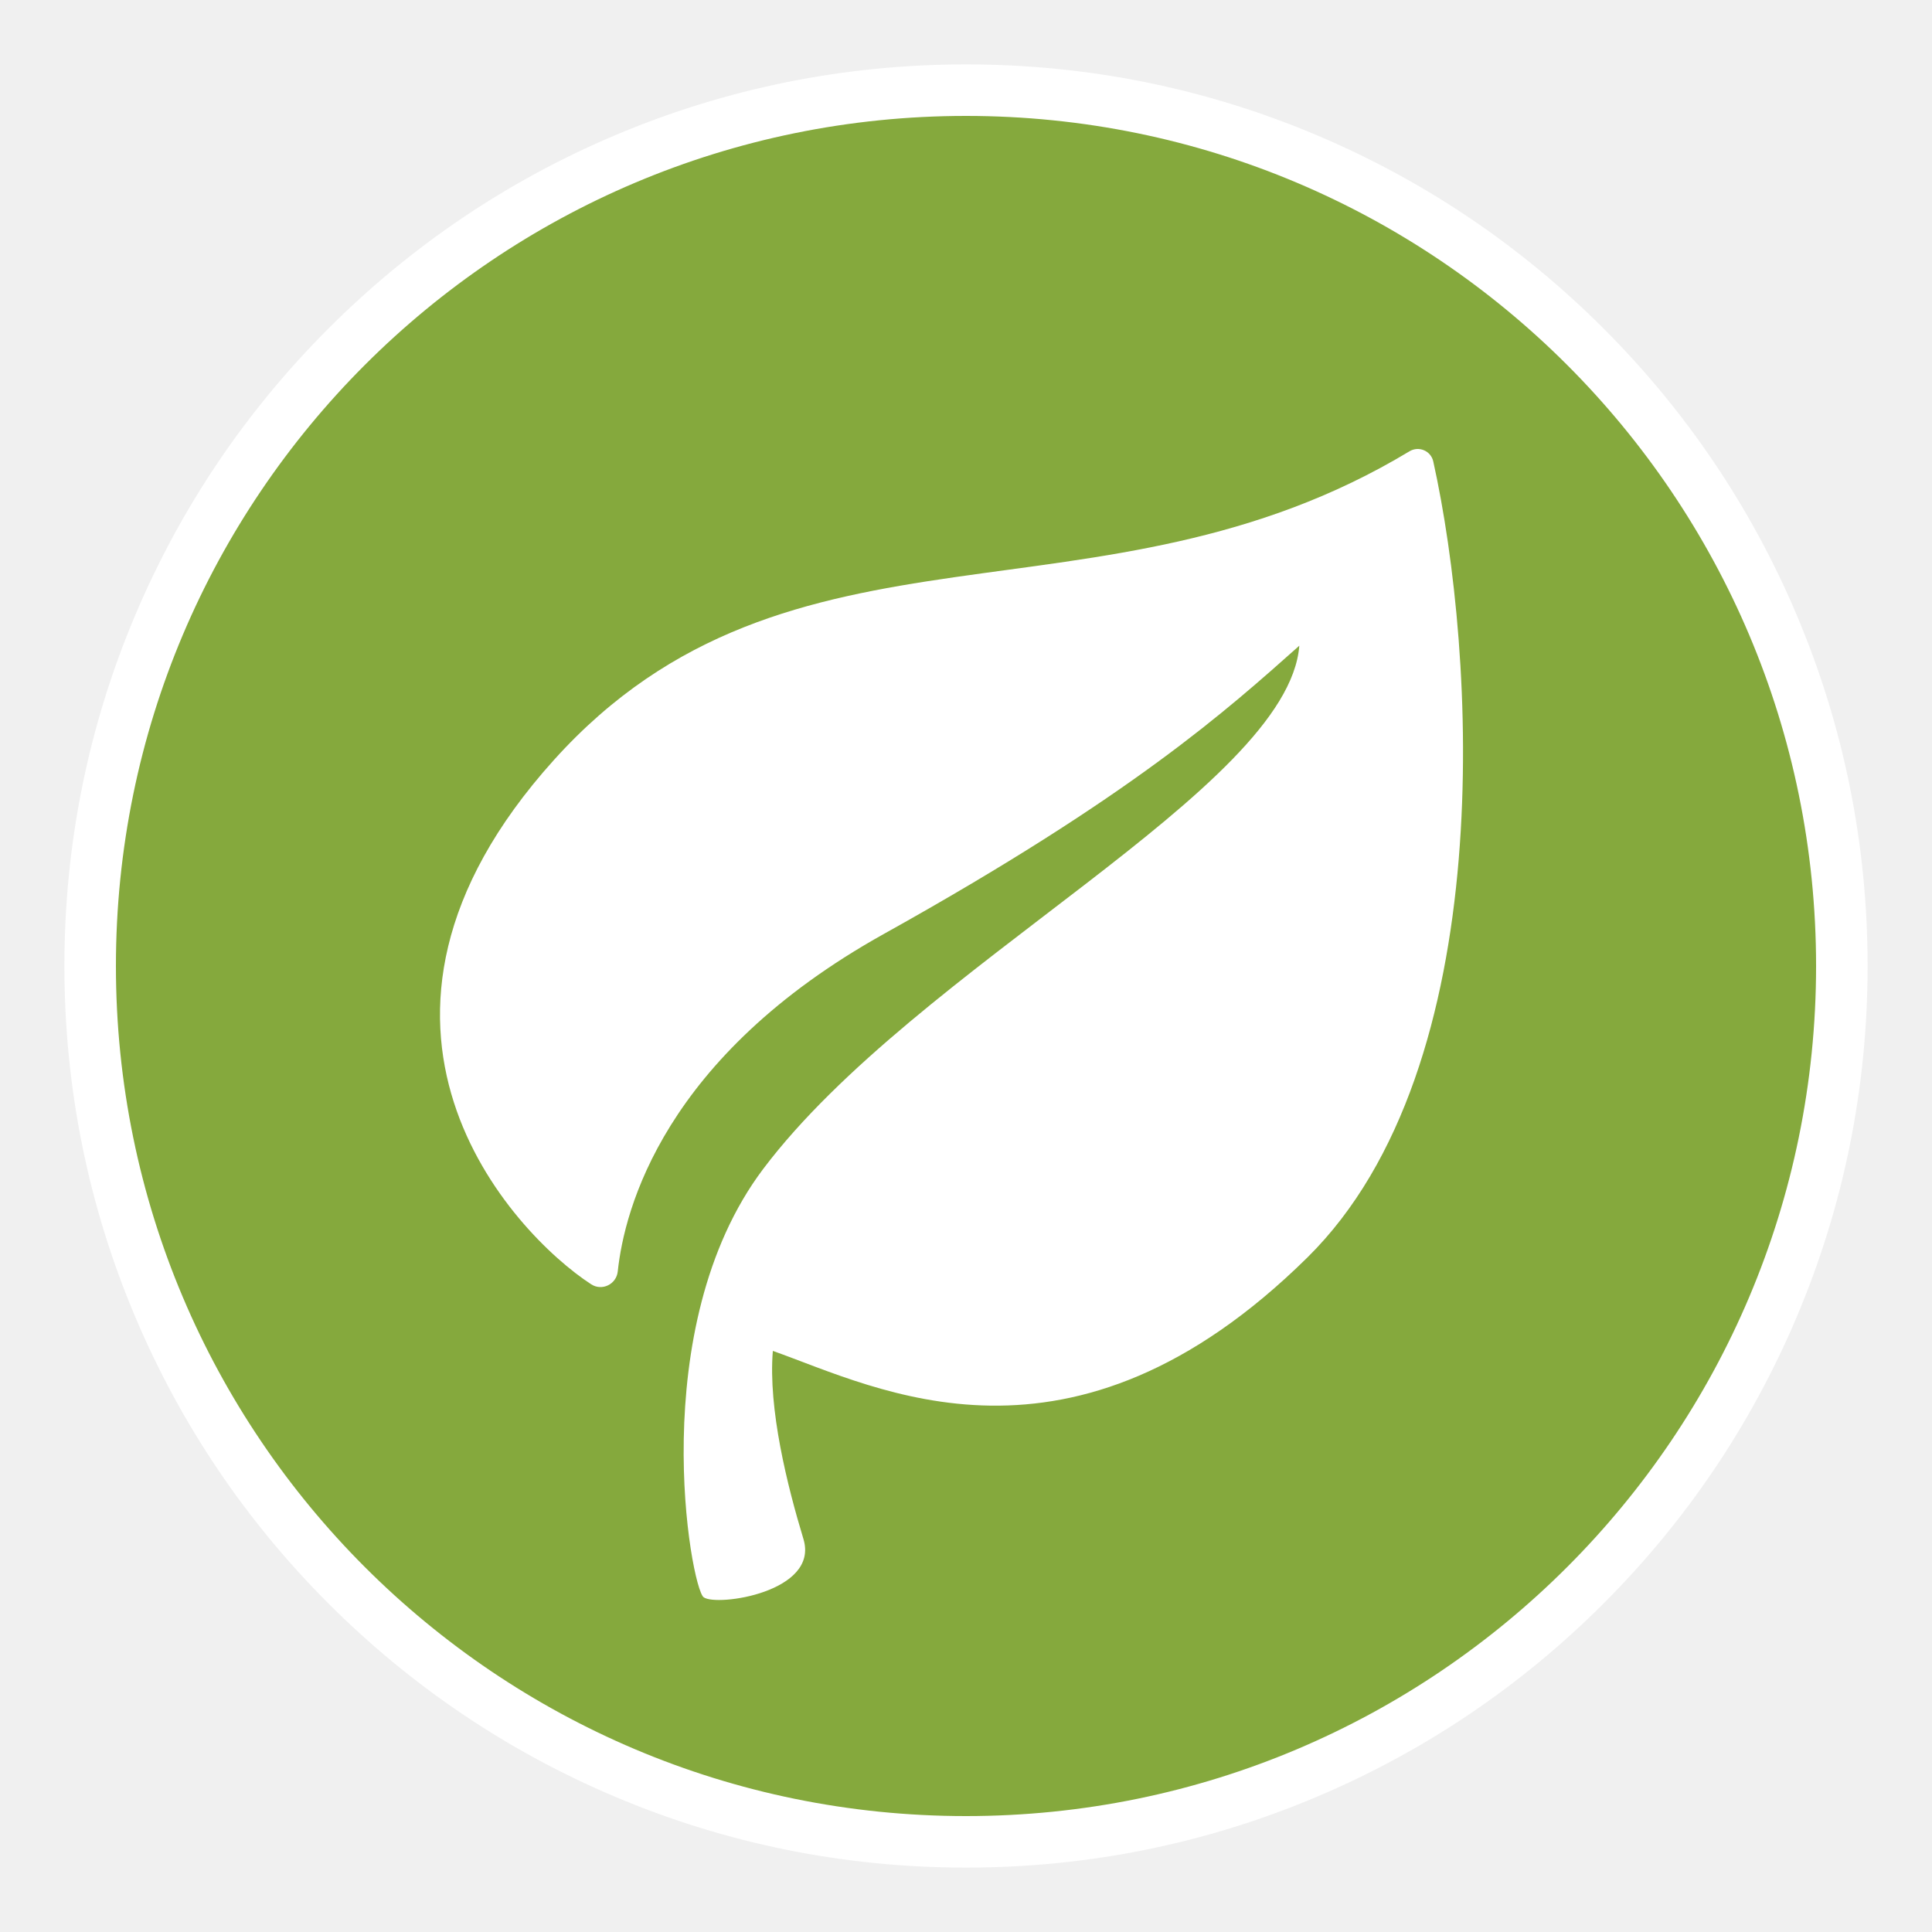
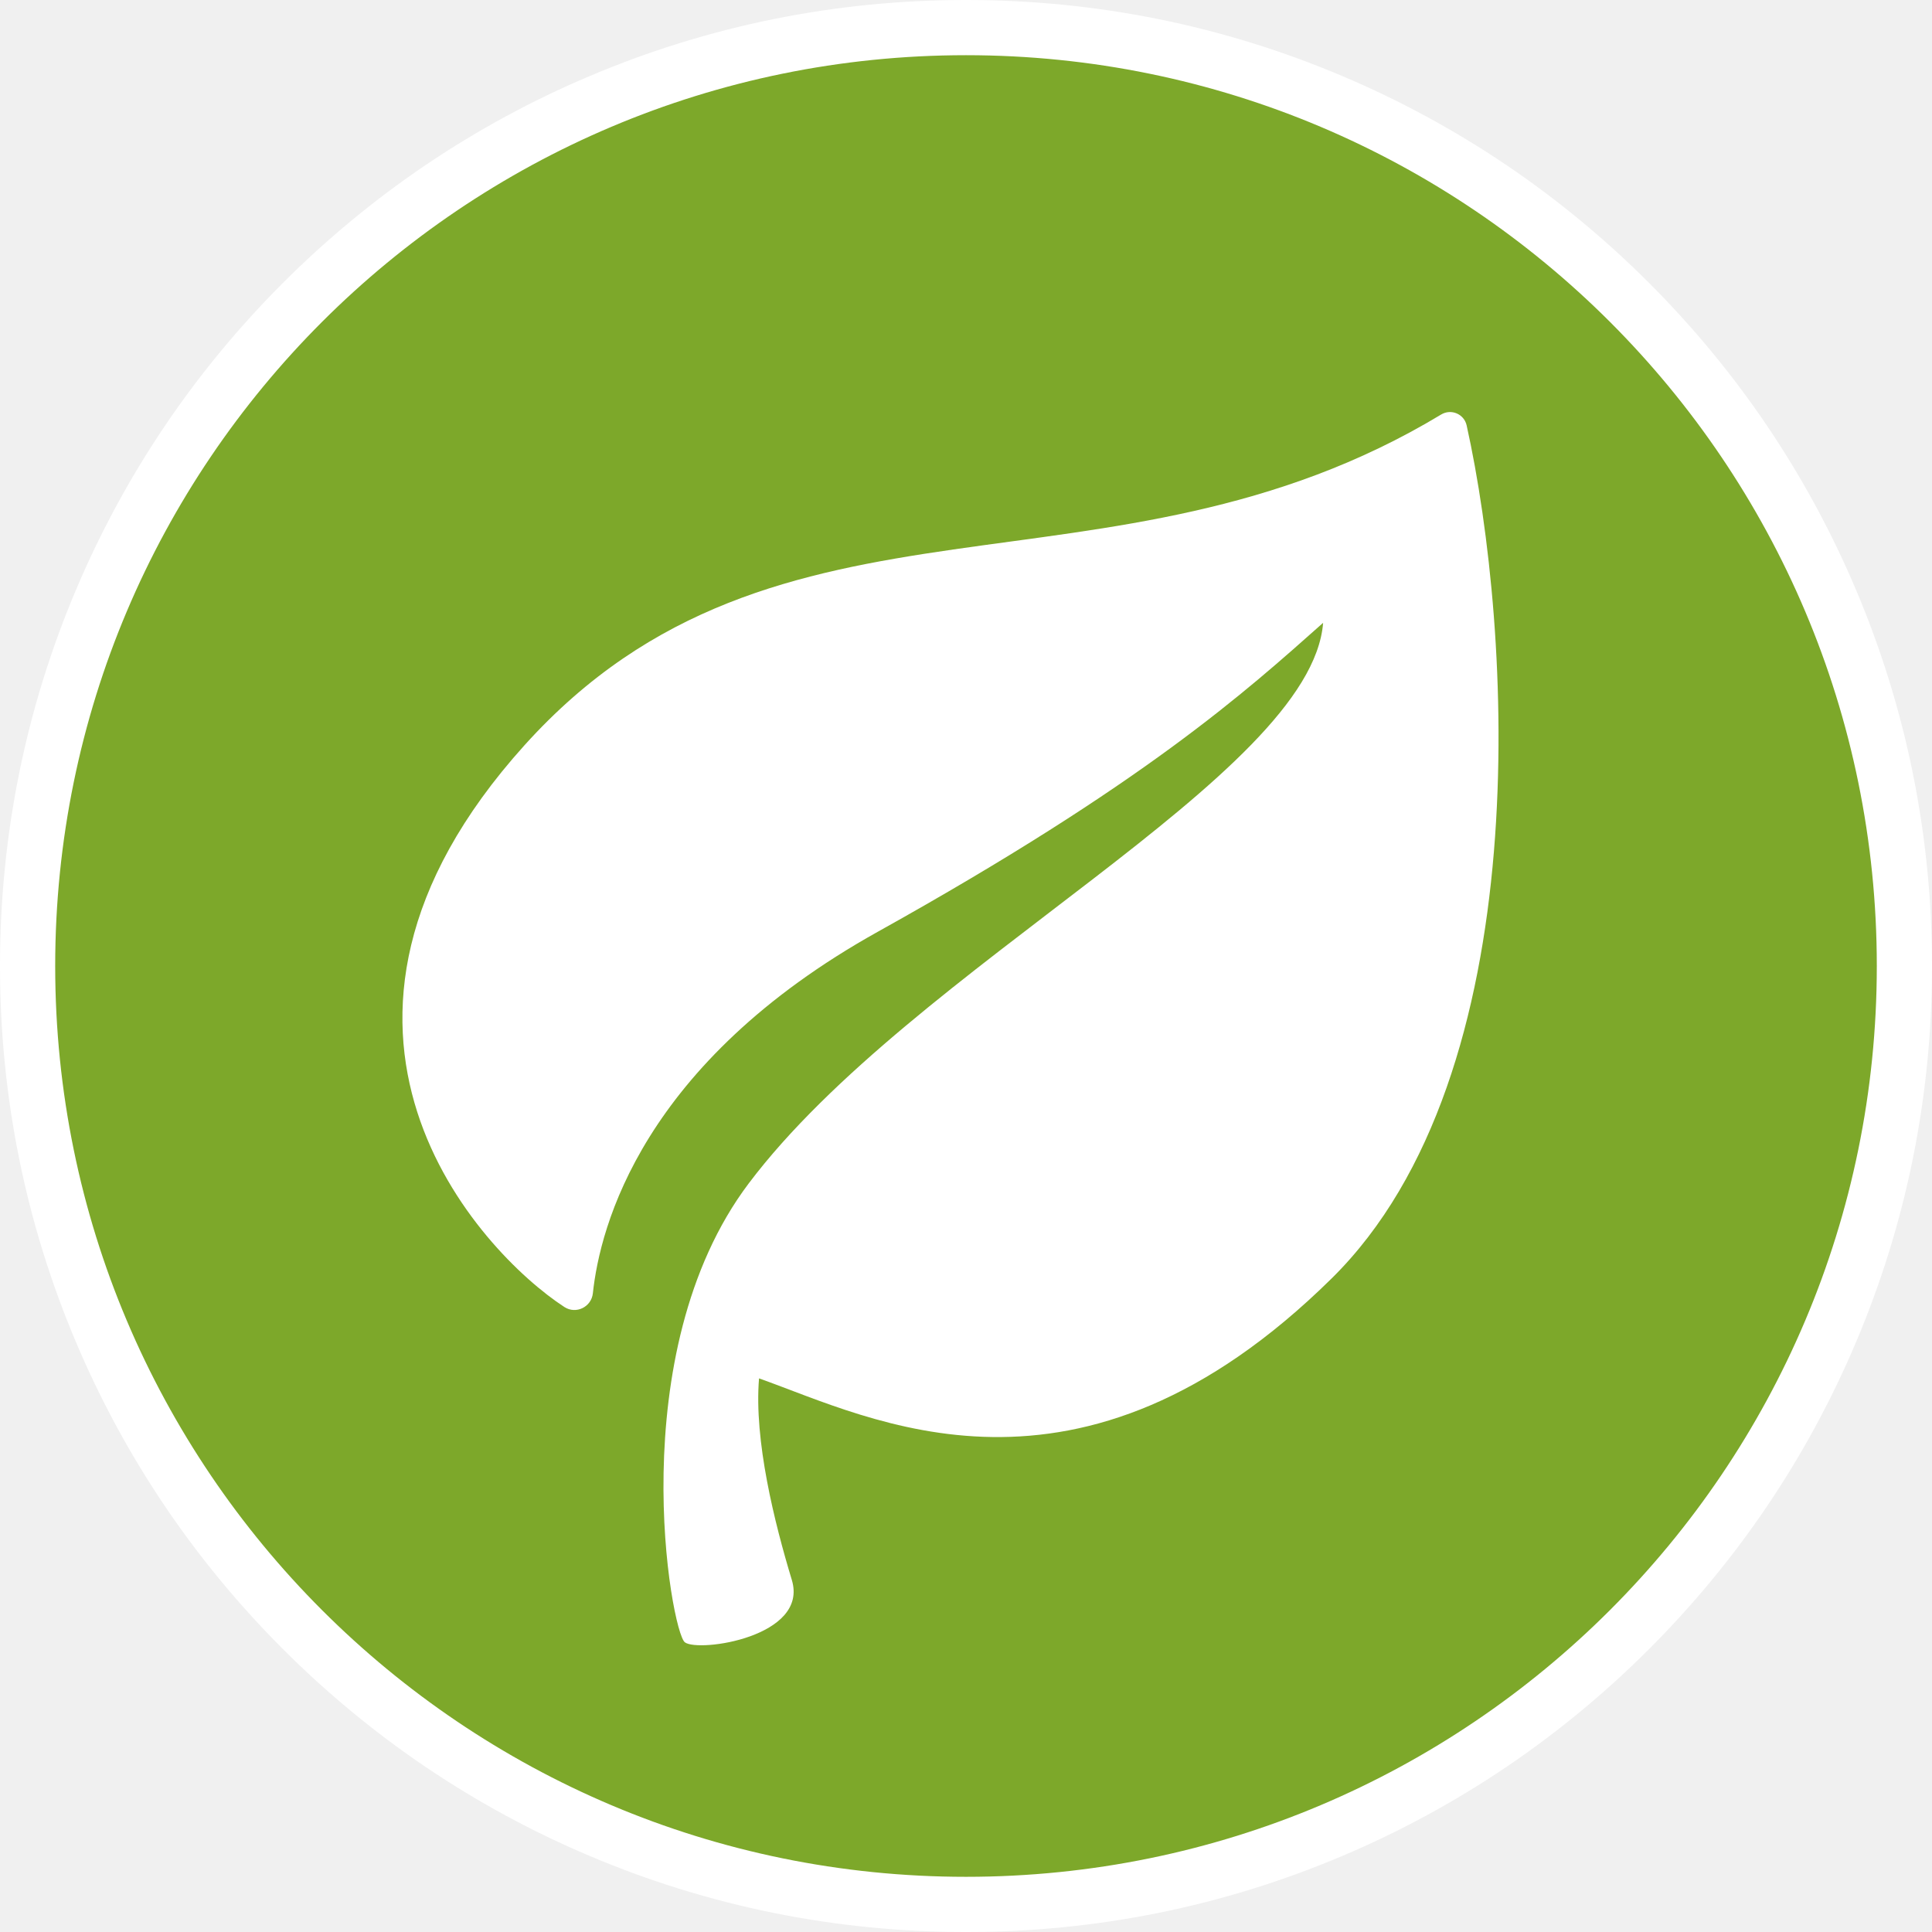
- <svg xmlns="http://www.w3.org/2000/svg" height="1200" viewBox="0 0 1200 1200" width="1200">
-   <clipPath id="a">
-     <path d="m0 0h1200v1200h-1200z" />
-   </clipPath>
-   <g clip-path="url(#a)">
-     <path d="m600 1144c-145.31 0-281.92-56.59-384.67-159.33-102.74-102.75-159.33-239.36-159.33-384.67s56.59-281.92 159.33-384.67c102.75-102.74 239.36-159.33 384.67-159.33s281.92 56.59 384.67 159.33c102.74 102.75 159.33 239.36 159.33 384.67s-56.59 281.92-159.33 384.67c-102.75 102.74-239.36 159.33-384.67 159.33z" fill="#85a93d" />
-     <path d="m817.99 84.02c66.69 28.21 126.57 68.58 177.99 120s91.79 111.3 120 177.99c29.21 69.06 44.02 142.4 44.02 217.99s-14.81 148.93-44.02 217.99c-28.21 66.69-68.58 126.57-120 177.99s-111.3 91.79-177.99 120c-69.06 29.21-142.4 44.02-217.99 44.02s-148.93-14.81-217.99-44.02c-66.69-28.21-126.57-68.58-177.99-120s-91.79-111.3-120-177.99c-29.21-69.06-44.02-142.4-44.02-217.99s14.81-148.93 44.02-217.99c28.21-66.69 68.58-126.57 120-177.99s111.3-91.79 177.99-120c69.06-29.21 142.4-44.02 217.99-44.02s148.93 14.81 217.99 44.02zm-745.99 515.98c0 291.61 236.39 528 528 528s528-236.39 528-528-236.39-528-528-528-528 236.39-528 528zm311.7 189.71c-.85 8-9.79 12.36-16.53 7.97-48.57-31.55-171.14-161.35-23.14-325.62 146.97-163.12 339.13-75.72 531.4-191.74 5.82-3.51 13.33-.33 14.8 6.3 26.27 118.34 41.93 375.95-78.2 494.44-147 145-267 81-332 58.01-3 35.99 9 83.84 19 116.84s-54 42.15-62 36.16c-8-6-37.22-167.51 37-266.01 95-126.06 326-236 333-325-45 40-103.62 93.04-258 179-136.89 76.23-161.26 171.2-165.33 209.65z" fill="#fff" fill-rule="evenodd" />
-   </g>
+ <svg xmlns="http://www.w3.org/2000/svg" width="746.667" height="746.667" viewBox="0 0 197.556 197.556">
+   <path d="M98.778 194.733c-25.63 0-49.727-9.98-67.851-28.104S2.822 124.409 2.822 98.778c0-25.63 9.981-49.727 28.105-67.851s42.22-28.105 67.85-28.105c25.631 0 49.728 9.981 67.852 28.105 18.123 18.124 28.104 42.22 28.104 67.85 0 25.631-9.98 49.728-28.104 67.852-18.124 18.123-42.22 28.104-67.851 28.104" style="fill:#7da82a;fill-opacity:1;fill-rule:nonzero;stroke:none;stroke-width:.353" />
+   <path d="M0 0c-37.793 0-74.463-7.405-108.994-22.011-33.344-14.102-63.286-34.29-88.996-59.999s-45.896-55.652-60-88.997C-272.595-205.536-280-242.207-280-280s7.405-74.464 22.01-108.993c14.104-33.345 34.291-63.287 60-88.997 25.71-25.709 55.652-45.896 88.996-59.999C-74.463-552.595-37.793-560 0-560s74.464 7.405 108.993 22.011c33.345 14.103 63.287 34.29 88.997 59.999 25.709 25.71 45.897 55.652 59.999 88.997C272.595-354.464 280-317.793 280-280s-7.405 74.464-22.011 108.993c-14.102 33.345-34.29 63.287-59.999 88.997-25.71 25.709-55.652 45.897-88.997 59.999C74.464-7.405 37.793 0 0 0m0-16c145.803 0 264-118.196 264-264 0-145.803-118.197-264-264-264s-264 118.197-264 264C-264-134.196-145.803-16 0-16" style="fill:#fff;fill-opacity:1;fill-rule:nonzero;stroke:none" transform="matrix(.35278 0 0 -.35278 98.778 0)" />
+   <path d="M0 0c-.423-4-4.892-6.179-8.264-3.987-24.283 15.779-85.571 80.677-11.571 162.809 73.487 81.563 169.567 37.861 265.702 95.873 2.907 1.755 6.665.165 7.401-3.15 13.134-59.172 20.961-187.976-39.103-247.223-73.5-72.5-133.5-40.5-166-29-1.5-18 4.501-41.921 9.501-58.421s-27.001-21.079-31.001-18.079-18.611 83.753 18.5 133c47.5 63.032 163 118 166.5 162.5-22.5-20-51.809-46.518-129-89.5C14.221 66.711 2.036 19.224 0 0" style="fill:#fff;fill-opacity:1;fill-rule:nonzero;stroke:none" transform="matrix(.35278 0 0 -.35278 60.624 132.24)" />
</svg>
